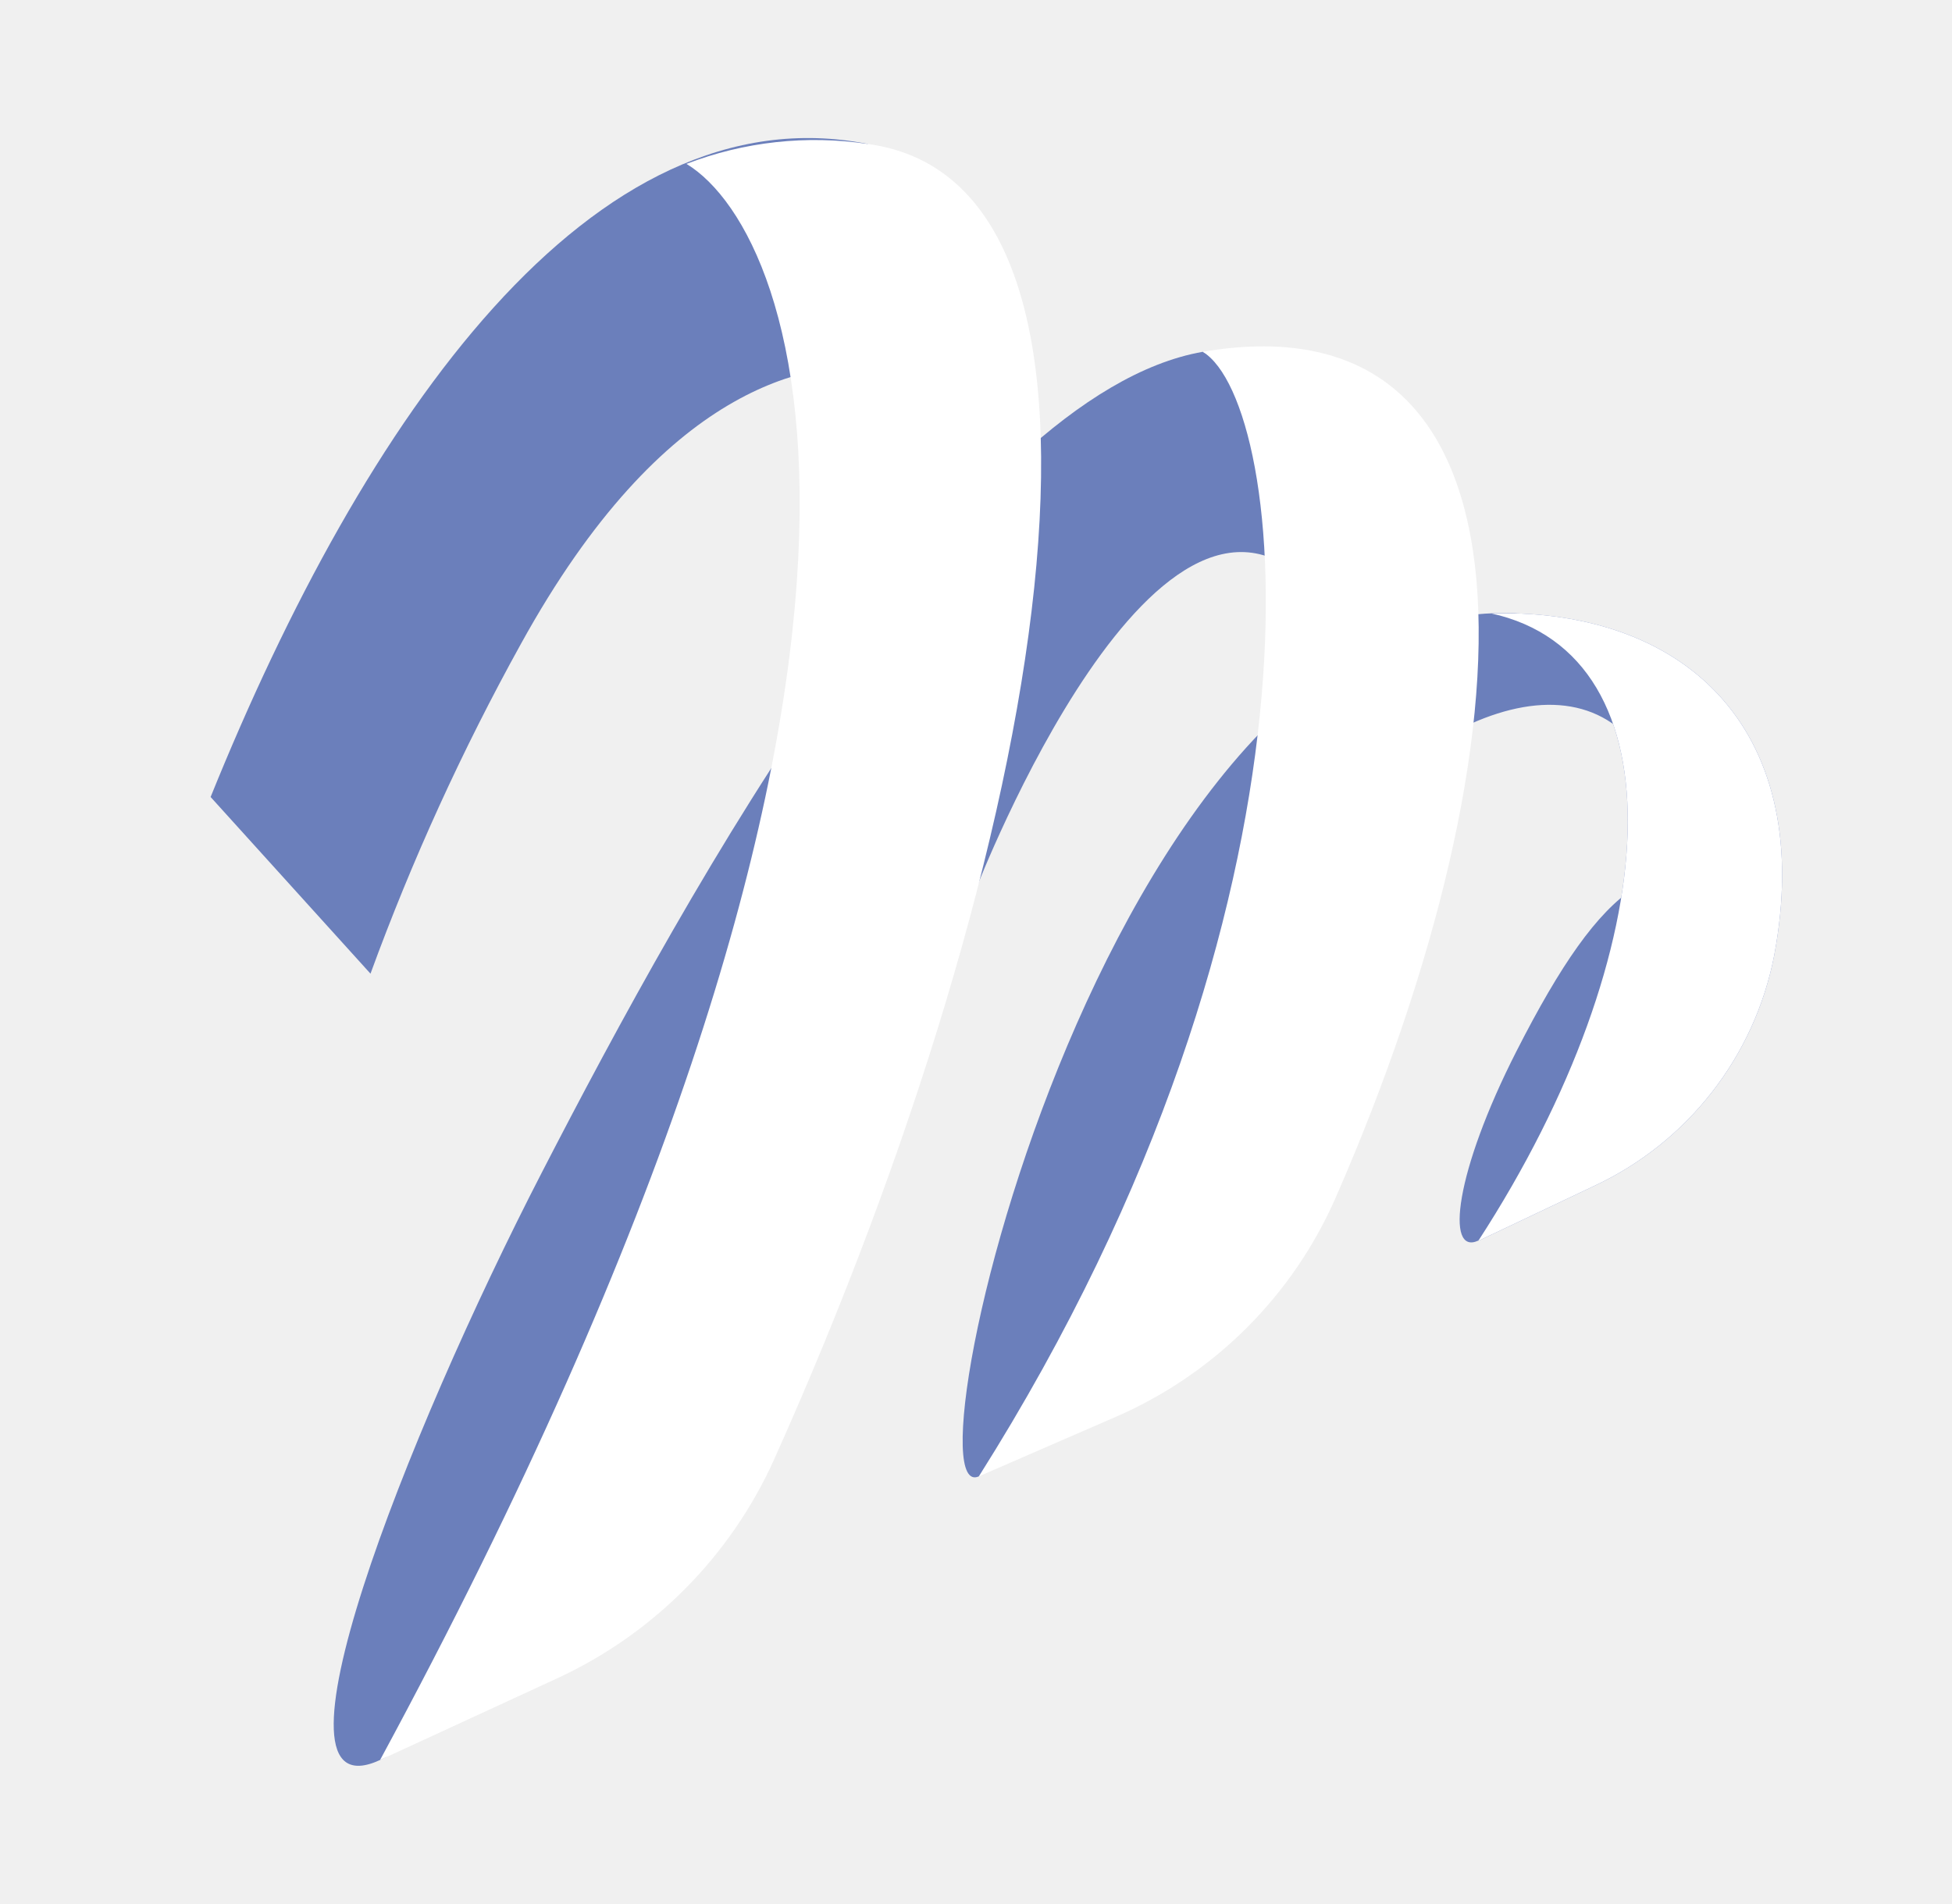
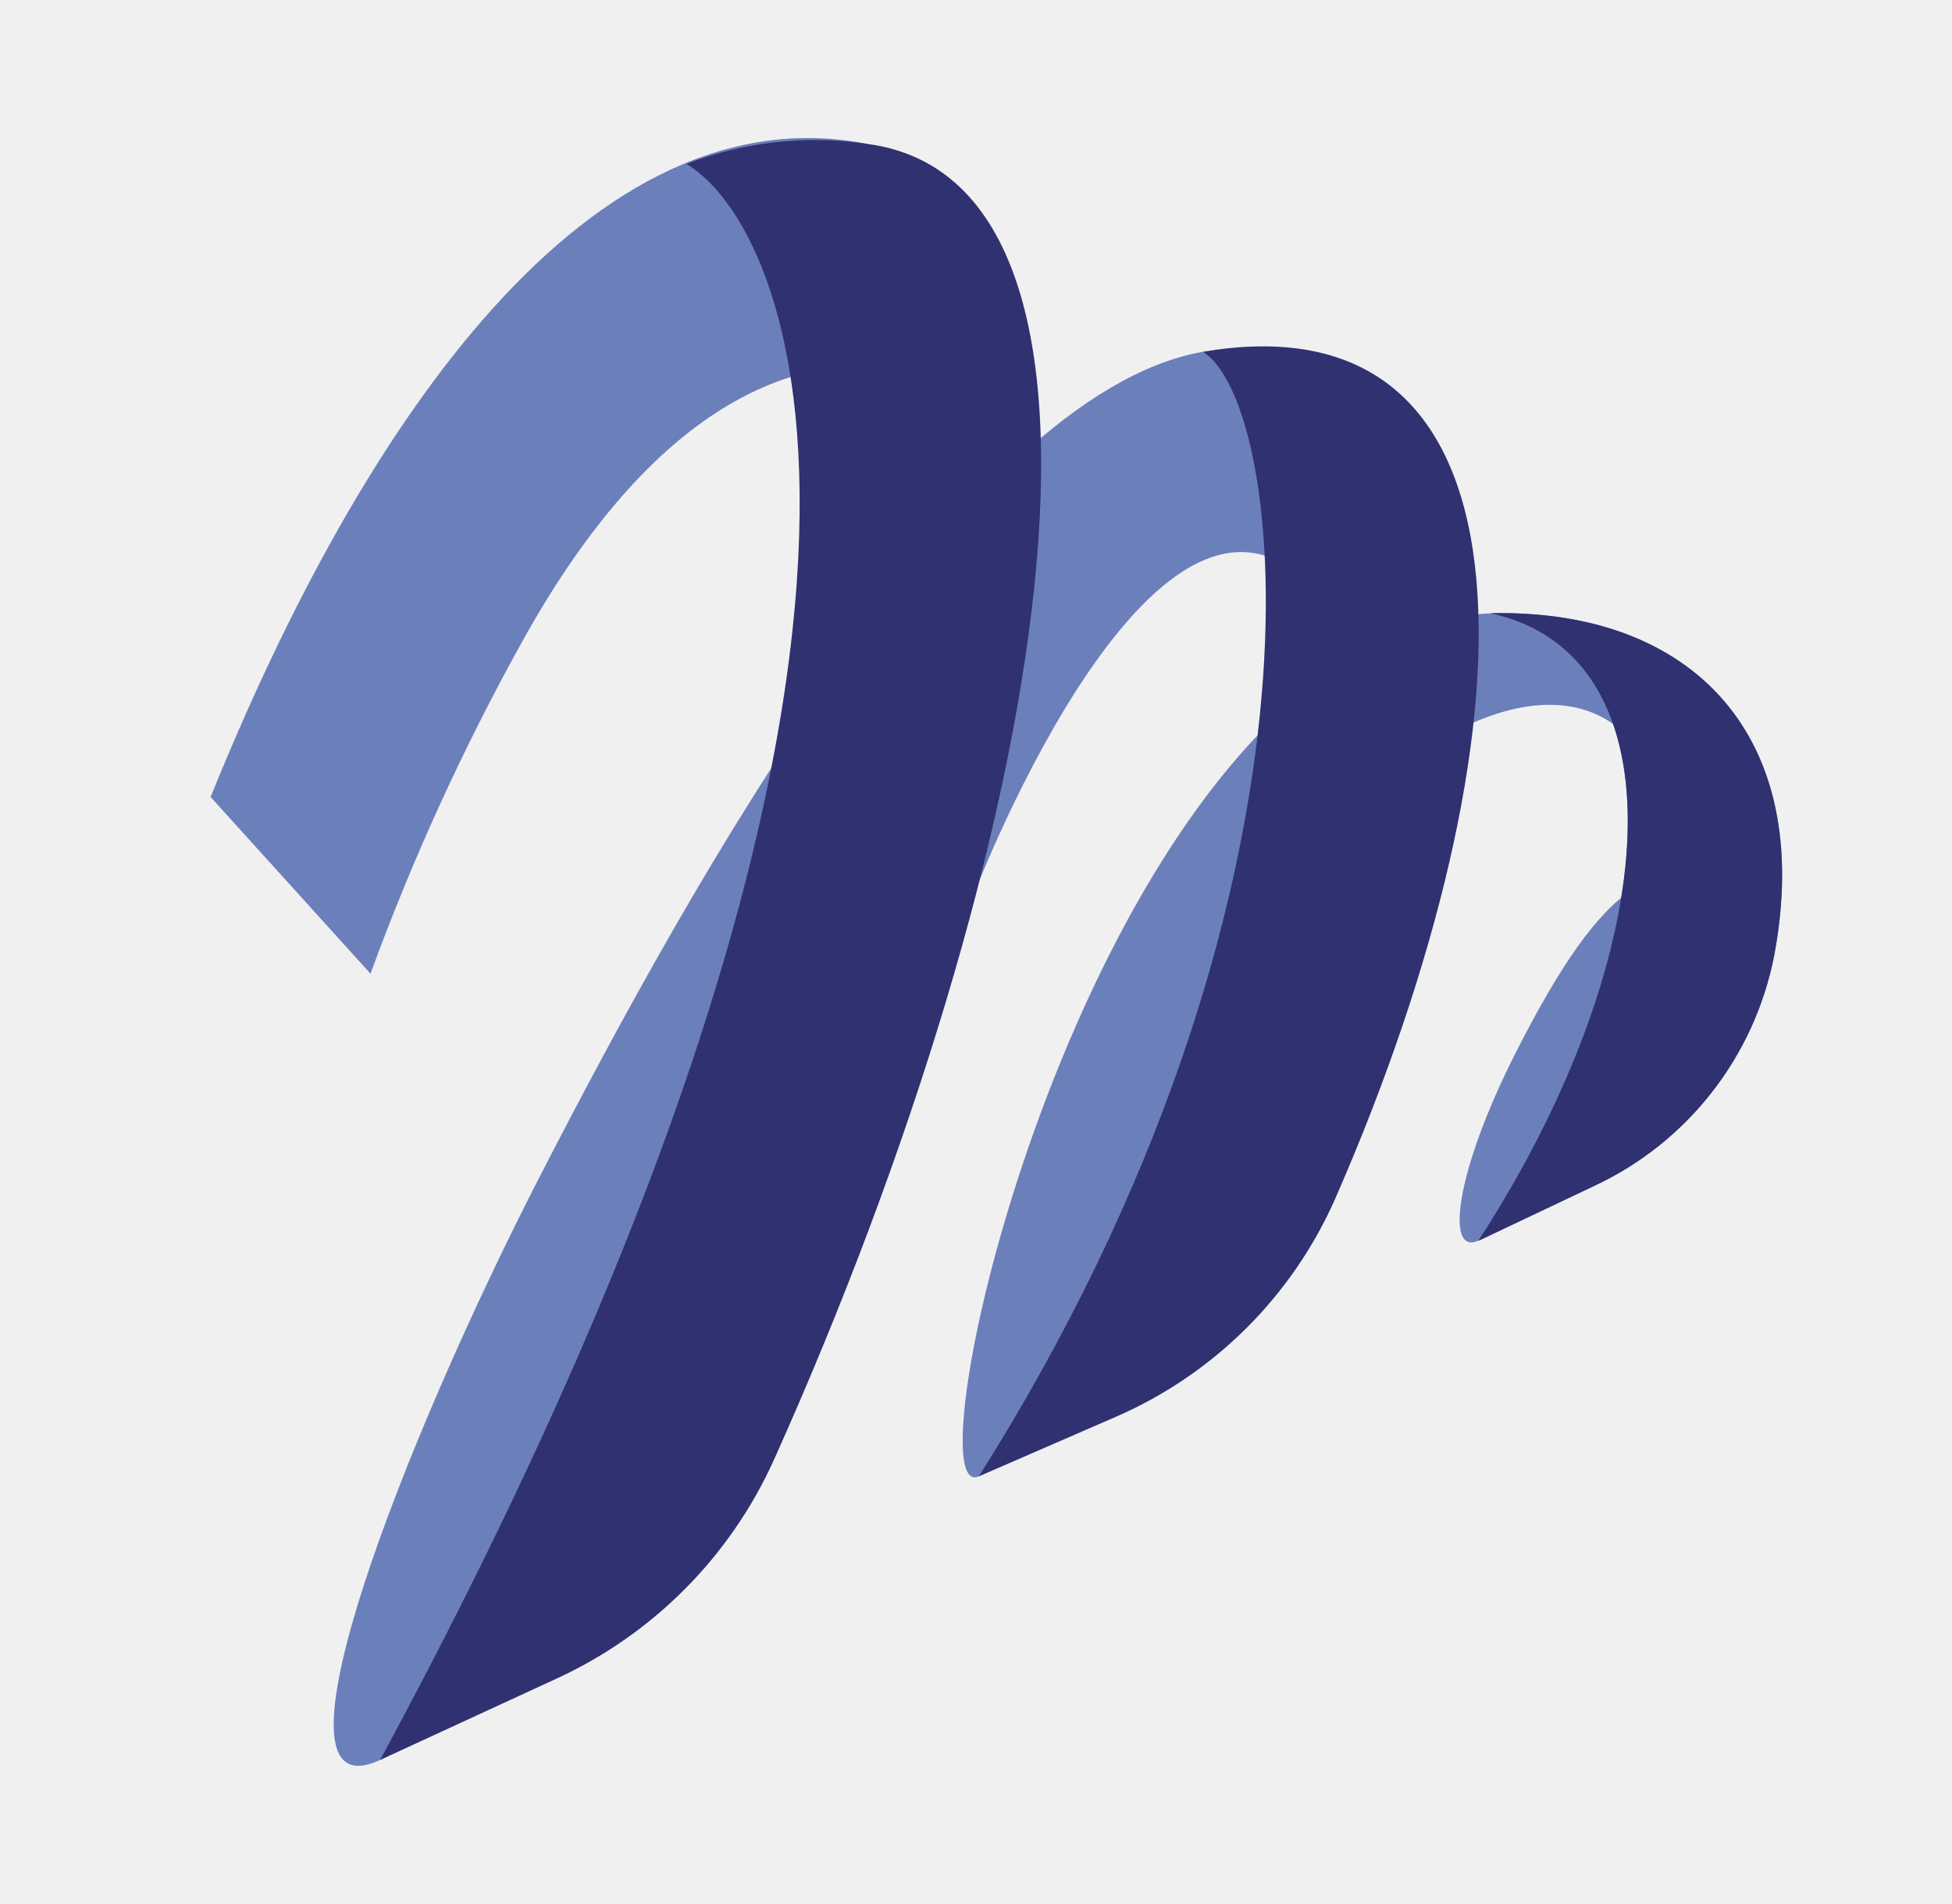
<svg xmlns="http://www.w3.org/2000/svg" id="Capa_1" data-name="Capa 1" width="305.11" height="297.63" viewBox="0 0 305.11 297.63">
  <path d="M32.92,124.6C56.93,65.22,92.58,14,135.66,22.51l-7.74,14.82c43.48,49.84-1.57-18.18-46.5,63.34a366,366,0,0,0-23.51,51.55Z" style="fill:#6b7fbb" />
  <path d="M275.59,138.39c-16.1-6.38-24.75-1.14-38.54,25.92-9.63,18.9-11.14,32-6,29.65l29.57-26.34,14.07-23.28" style="fill:#6b7fbb" />
  <path d="M188,55c-37.8,6.63-80.45,83.95-103.26,128.21C63.38,224.63,40,284.13,59.41,275.15s54.85-70.4,54.85-70.4L147.55,112l5,27s29-75.23,53.75-45.91l3.86,2.53-4.08-23.07L196,61.62l-3.68-4.51Z" style="fill:#6b7fbb" />
  <path d="M153,230.81C140.32,236.53,175.94,81.05,244.6,97c56.23,13.09-3,90.63-3,90.63l25.3-64.55-10.17-2.79s5.73,5.21-.82-3.42c-12.58-16.55-42-.84-61.14,30.45s-16.54,53.85-16.54,53.85L162,222.67Z" style="fill:#6b7fbb" />
  <path d="M233,95.88c31.49-.77,50.73,19.19,44.33,53.43a50.37,50.37,0,0,1-28.18,36.11L231.06,194C260.65,148.42,263.07,102.41,233,95.88Z" style="fill:#6b7fbb" />
-   <path d="M107.3,25.62a55.85,55.85,0,0,1,28.36-3.11c46,6.24,28.21,110.18-14.69,205.72a68.79,68.79,0,0,1-34,34.21L59.41,275.15C150.93,105.8,125.61,36.74,107.3,25.62Z" style="fill:#ffffff" />
-   <path d="M188,55c55-9.38,52.14,60.47,20.79,132.2a66.41,66.41,0,0,1-34.35,34.29L153,230.81C210.22,140.22,201.19,63,188,55Z" style="fill:#ffffff" />
-   <path d="M233,95.88c31.49-.77,50.73,19.19,44.33,53.43a50.37,50.37,0,0,1-28.18,36.11L231.06,194C260.65,148.42,263.07,102.41,233,95.88Z" style="fill:#ffffff" />
+   <path d="M107.3,25.62a55.85,55.85,0,0,1,28.36-3.11c46,6.24,28.21,110.18-14.69,205.72a68.79,68.79,0,0,1-34,34.21L59.41,275.15C150.93,105.8,125.61,36.74,107.3,25.62Z" style="fill:#303171" />
+   <path d="M188,55c55-9.38,52.14,60.47,20.79,132.2a66.41,66.41,0,0,1-34.35,34.29L153,230.81C210.22,140.22,201.19,63,188,55Z" style="fill:#303171" />
+   <path d="M233,95.88c31.49-.77,50.73,19.19,44.33,53.43a50.37,50.37,0,0,1-28.18,36.11L231.06,194C260.65,148.42,263.07,102.41,233,95.88Z" style="fill:#303171" />
</svg>
